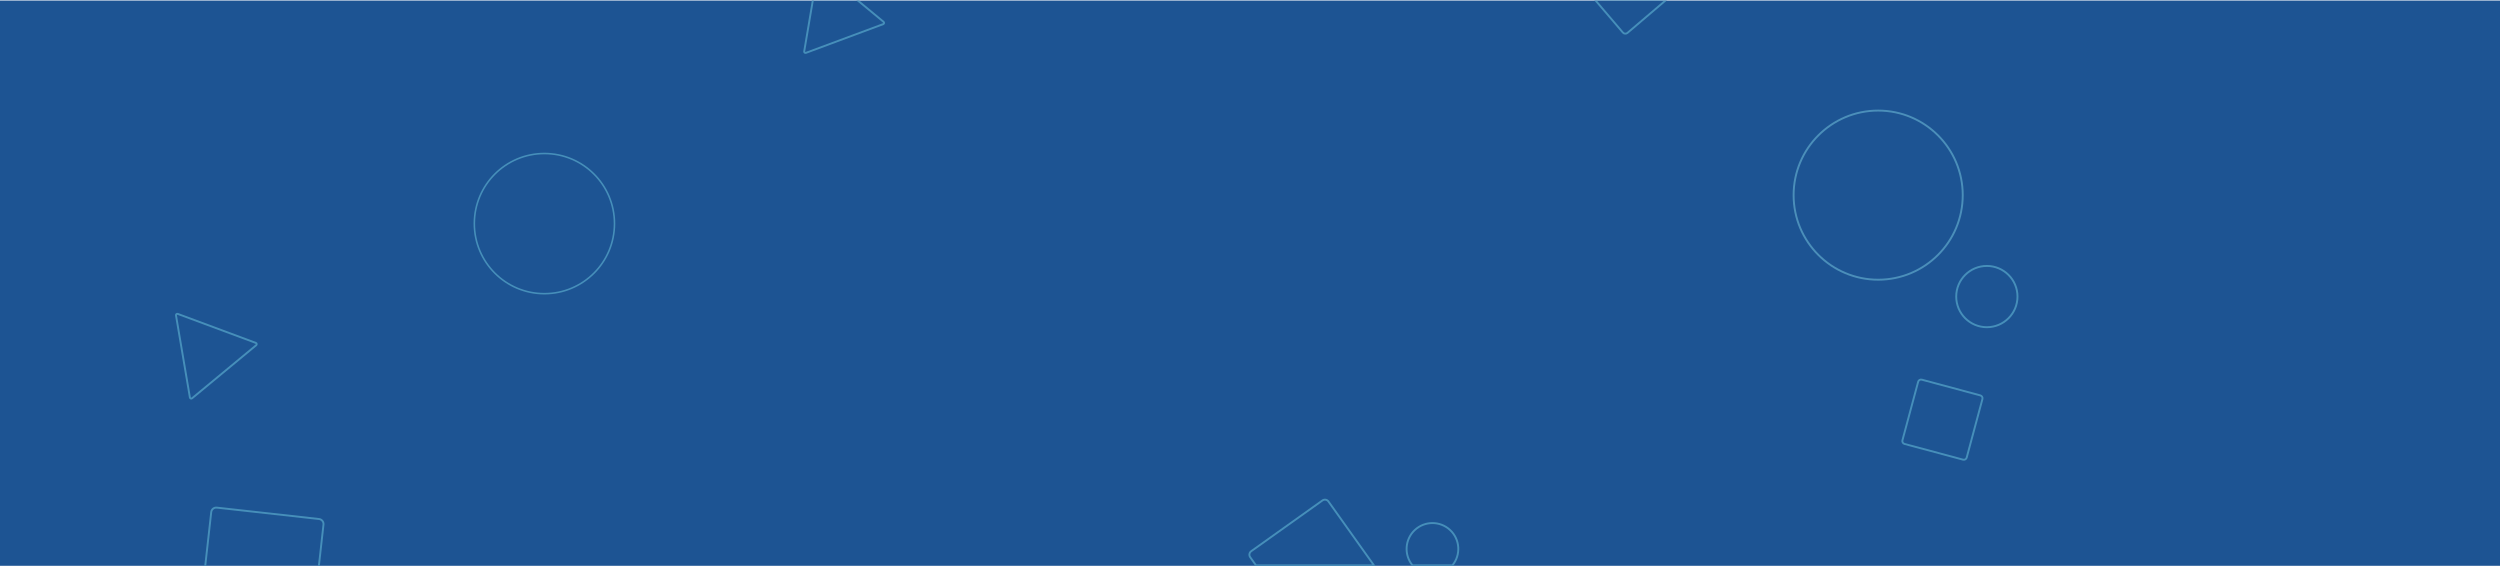
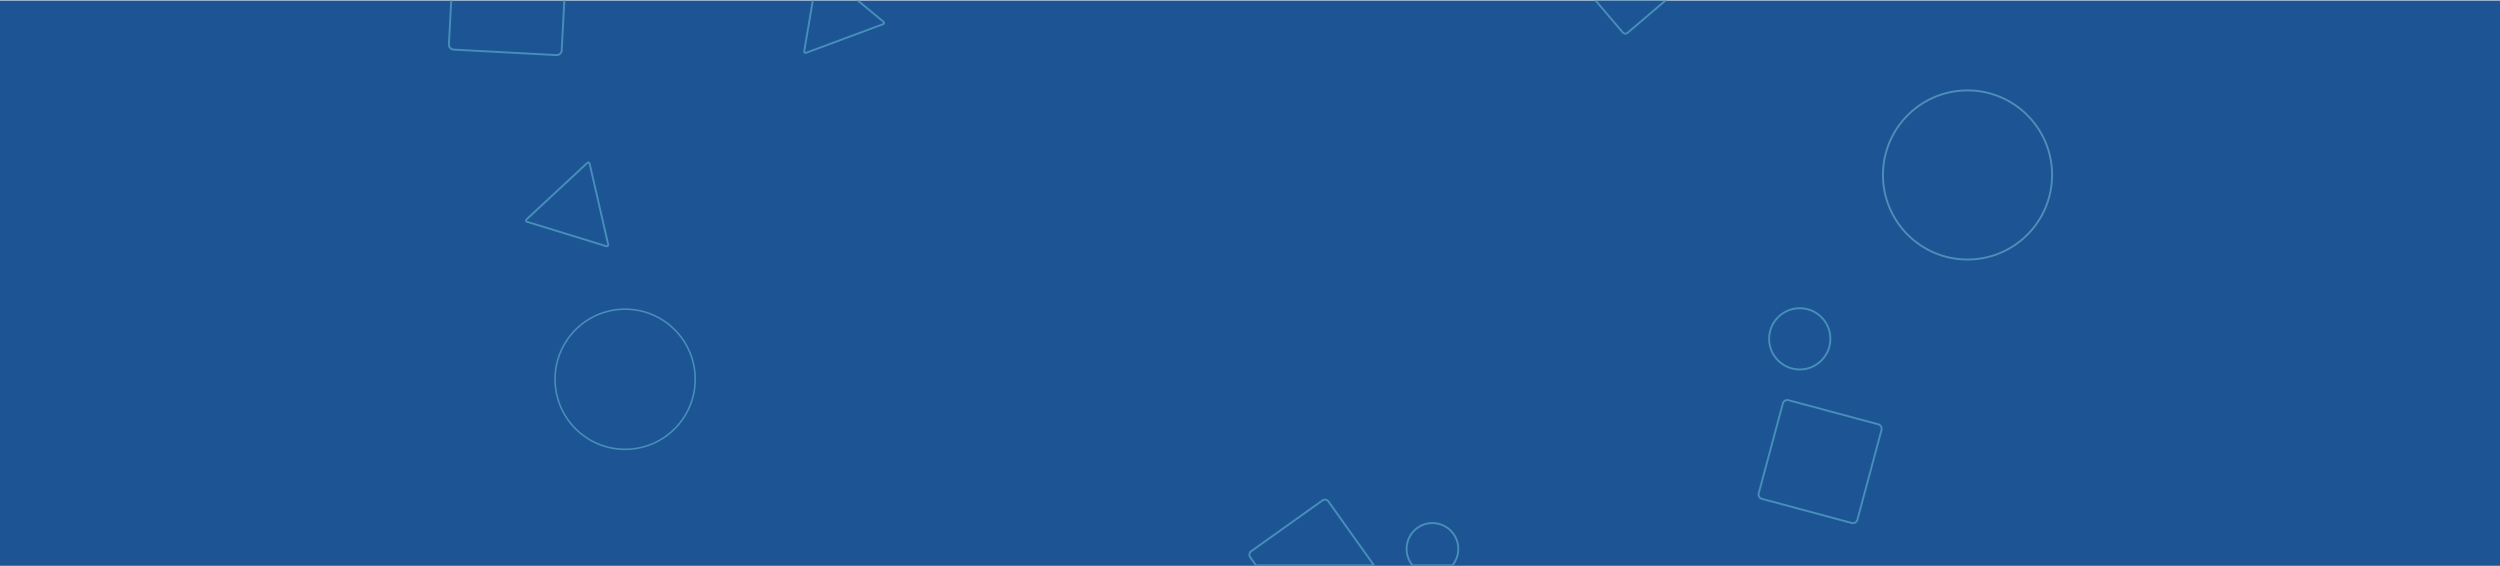
<svg xmlns="http://www.w3.org/2000/svg" id="Layer_1" data-name="Layer 1" viewBox="0 0 1300 294">
  <defs>
    <style>.cls-1,.cls-4,.cls-5,.cls-6{fill:none;}.cls-2{clip-path:url(#clip-path);}.cls-3{fill:#1d5493;}.cls-4,.cls-5{stroke:#468fba;}.cls-4,.cls-5,.cls-6{stroke-miterlimit:10;}.cls-4{stroke-width:0.829px;}.cls-6{stroke:#4b8fba;}</style>
    <clipPath id="clip-path">
      <rect class="cls-1" x="-3.841" y="0.285" width="1307.681" height="293.931" />
    </clipPath>
  </defs>
  <g class="cls-2">
    <rect class="cls-3" x="-3.841" y="0.285" width="1307.681" height="293.931" />
-     <circle class="cls-4" cx="283.095" cy="116.273" r="36.44" />
-     <circle class="cls-5" cx="1033.165" cy="154.218" r="15.929" />
+     <circle class="cls-4" cx="325.061" cy="197.207" r="36.44" />
+     <circle class="cls-5" cx="935.868" cy="176.2" r="15.929" />
    <path class="cls-5" d="M734.512,294h20.724a13.442,13.442,0,1,0-20.724,0Z" />
-     <rect class="cls-5" x="992.758" y="200.922" width="34.607" height="34.607" rx="1.547" transform="translate(91.25451 -254.681) rotate(15.04326)" />
+     <rect class="cls-5" x="919.897" y="213.462" width="53.131" height="53.131" rx="2.376" transform="matrix(0.96573, 0.25955, -0.25955, 0.96573, 94.73386, -237.4271)" />
    <path class="cls-5" d="M829.482.004l14.406,16.914a1.696,1.696,0,0,0,2.391.191L866.361.004Z" />
    <path class="cls-5" d="M422.731-.156h22.81l13.939,11.535a.68.68,0,0,1-.196,1.16L419.086,27.482a.679.679,0,0,1-.907-.75Z" />
    <path class="cls-5" d="M653.137,294h61.332L690.784,260.759a2.233,2.233,0,0,0-3.115-.523l-37.042,26.393a2.233,2.233,0,0,0-.523,3.115Z" />
-     <path class="cls-5" d="M163.868,311.731l4.341-38.939a2.626,2.626,0,0,0-2.319-2.901l-53.151-5.926a2.626,2.626,0,0,0-2.901,2.319l-5.067,45.447Z" />
-     <path class="cls-5" d="M91.514,163.981l7.233,42.722a.687.687,0,0,0,1.115.414l33.382-27.625a.687.687,0,0,0-.199-1.173l-40.615-15.098A.687.687,0,0,0,91.514,163.981Z" />
-     <circle class="cls-6" cx="976.649" cy="101.475" r="43.972" />
+     <path class="cls-5" d="M235.516-16.088l-2.088,39.125a2.626,2.626,0,0,0,2.482,2.762L289.315,28.649a2.626,2.626,0,0,0,2.762-2.482l2.437-45.664Z" />
+     <path class="cls-5" d="M316.273,127.242l-9.685-42.234a.687.687,0,0,0-1.137-.349l-31.733,29.505a.687.687,0,0,0,.266,1.159L315.402,128.052A.687.687,0,0,0,316.273,127.242Z" />
+     <circle class="cls-6" cx="1023.111" cy="90.984" r="43.972" />
  </g>
</svg>
